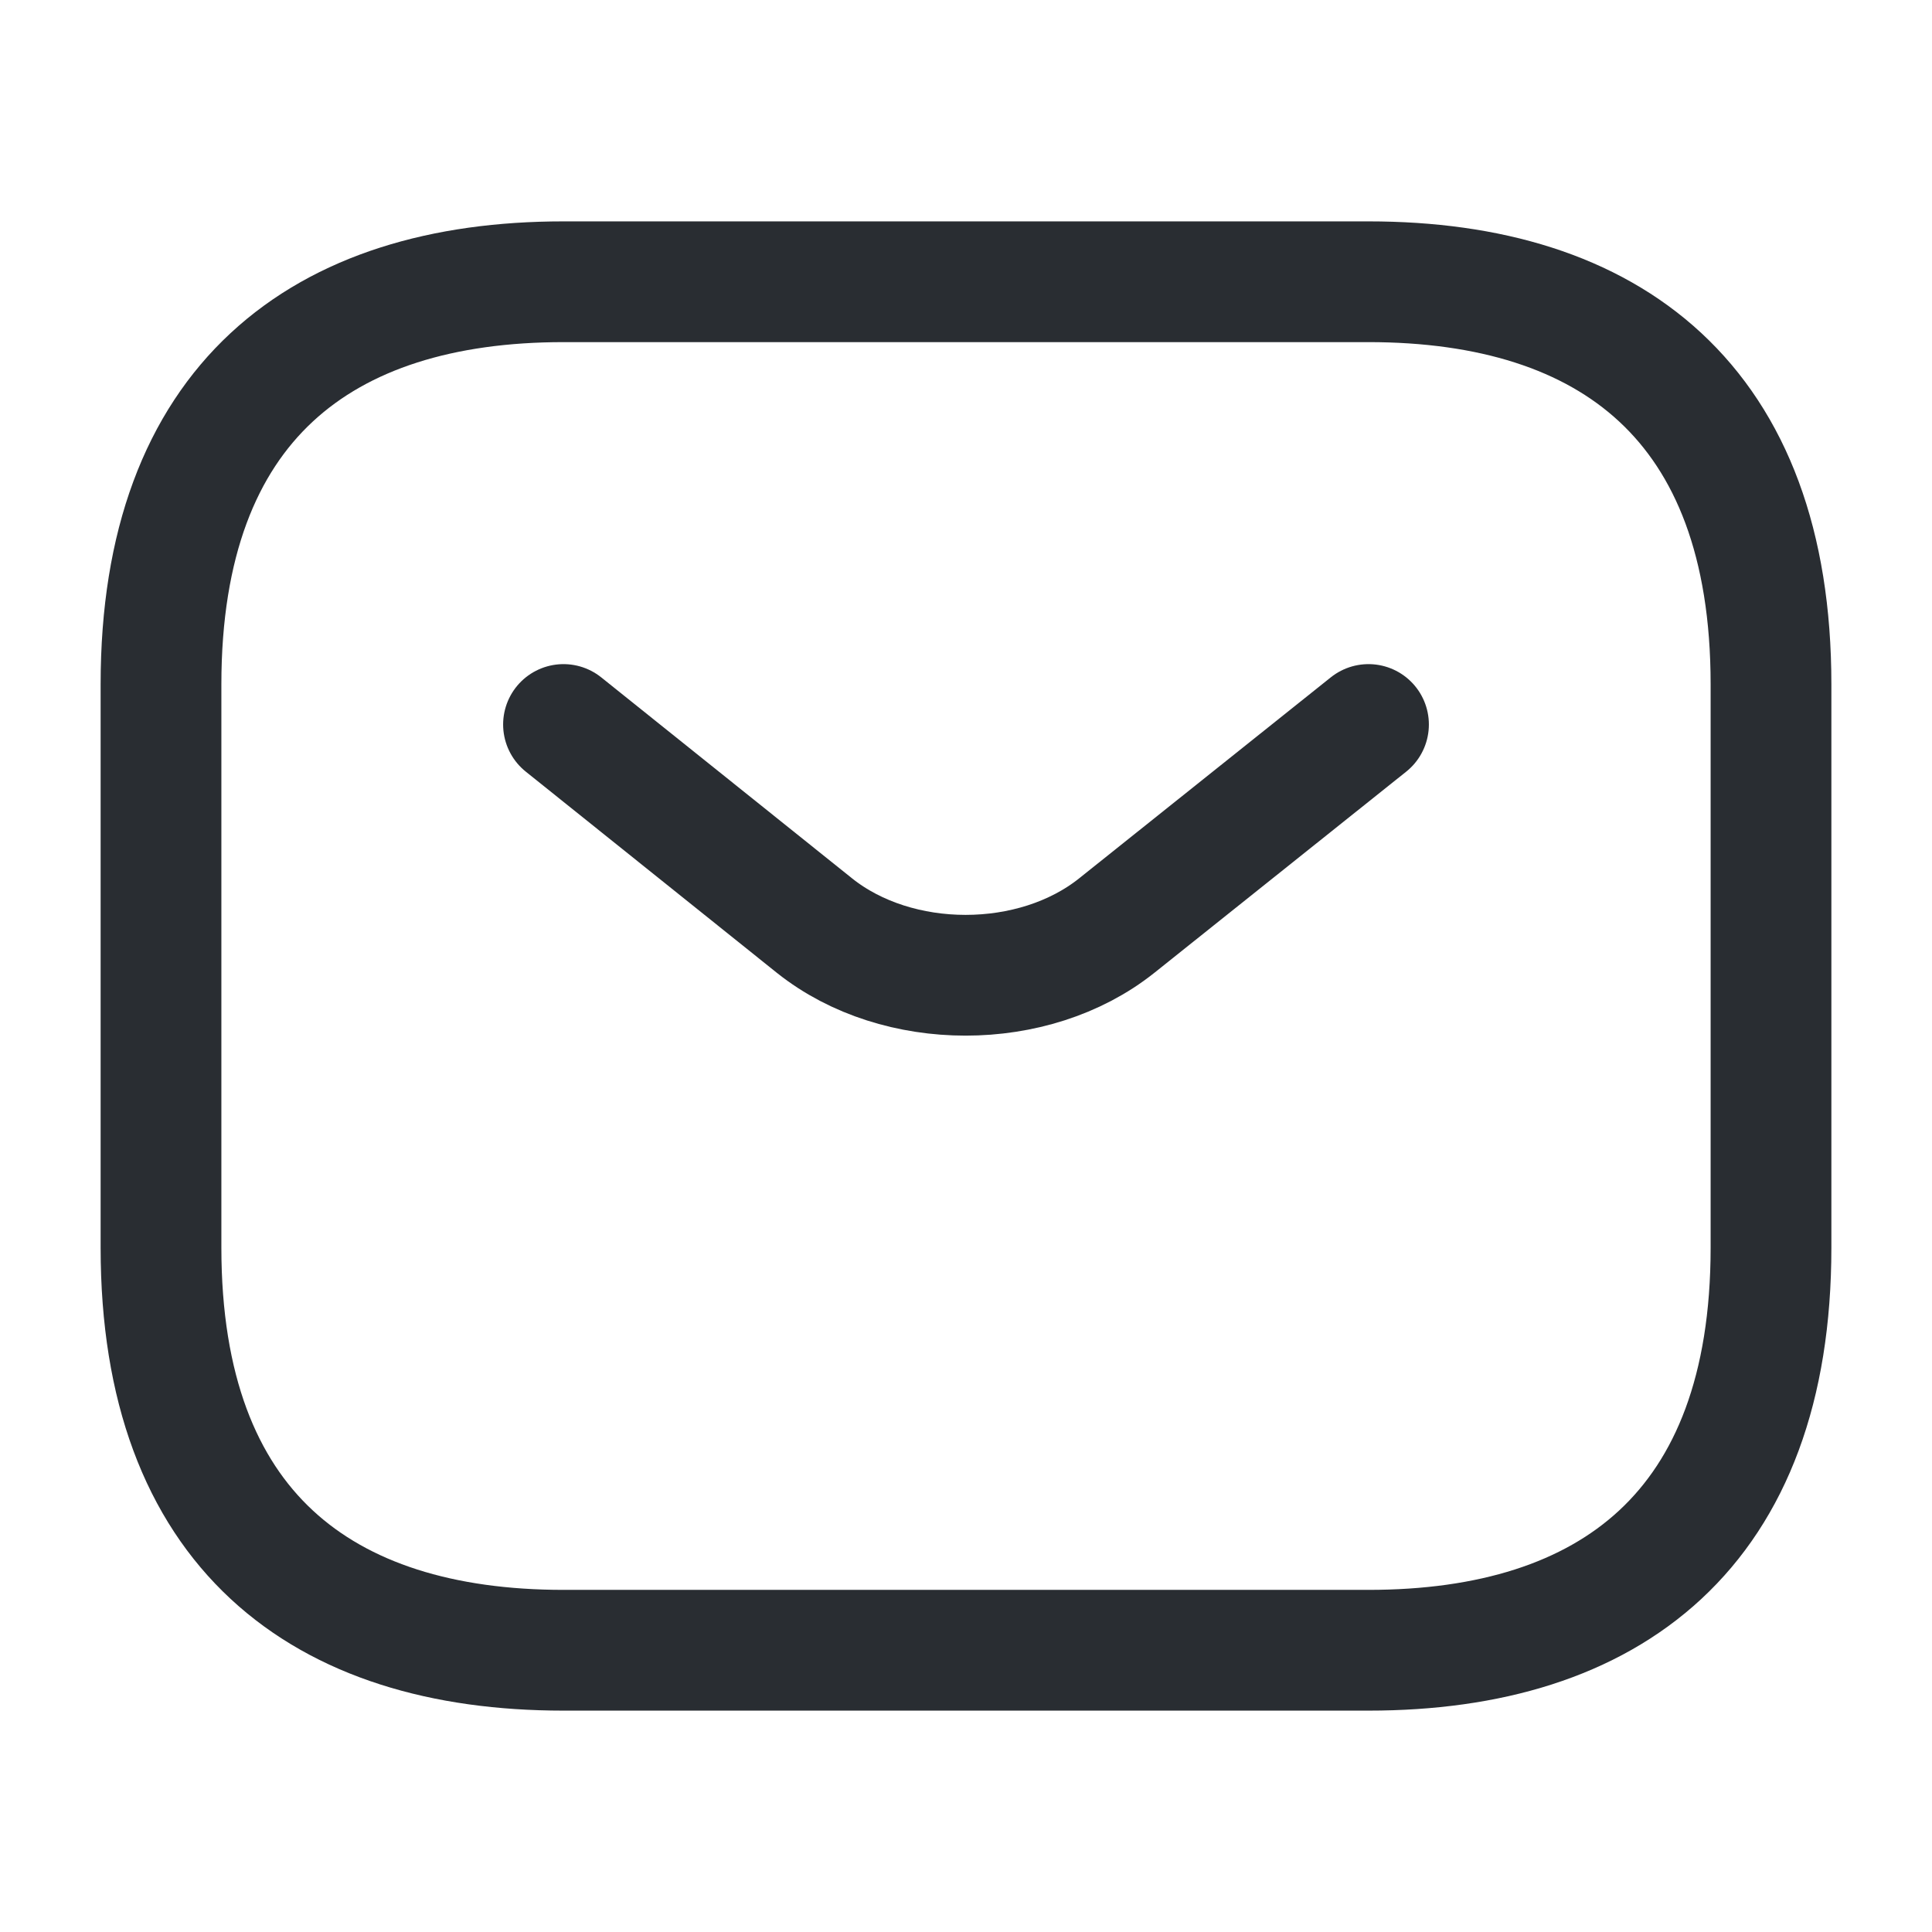
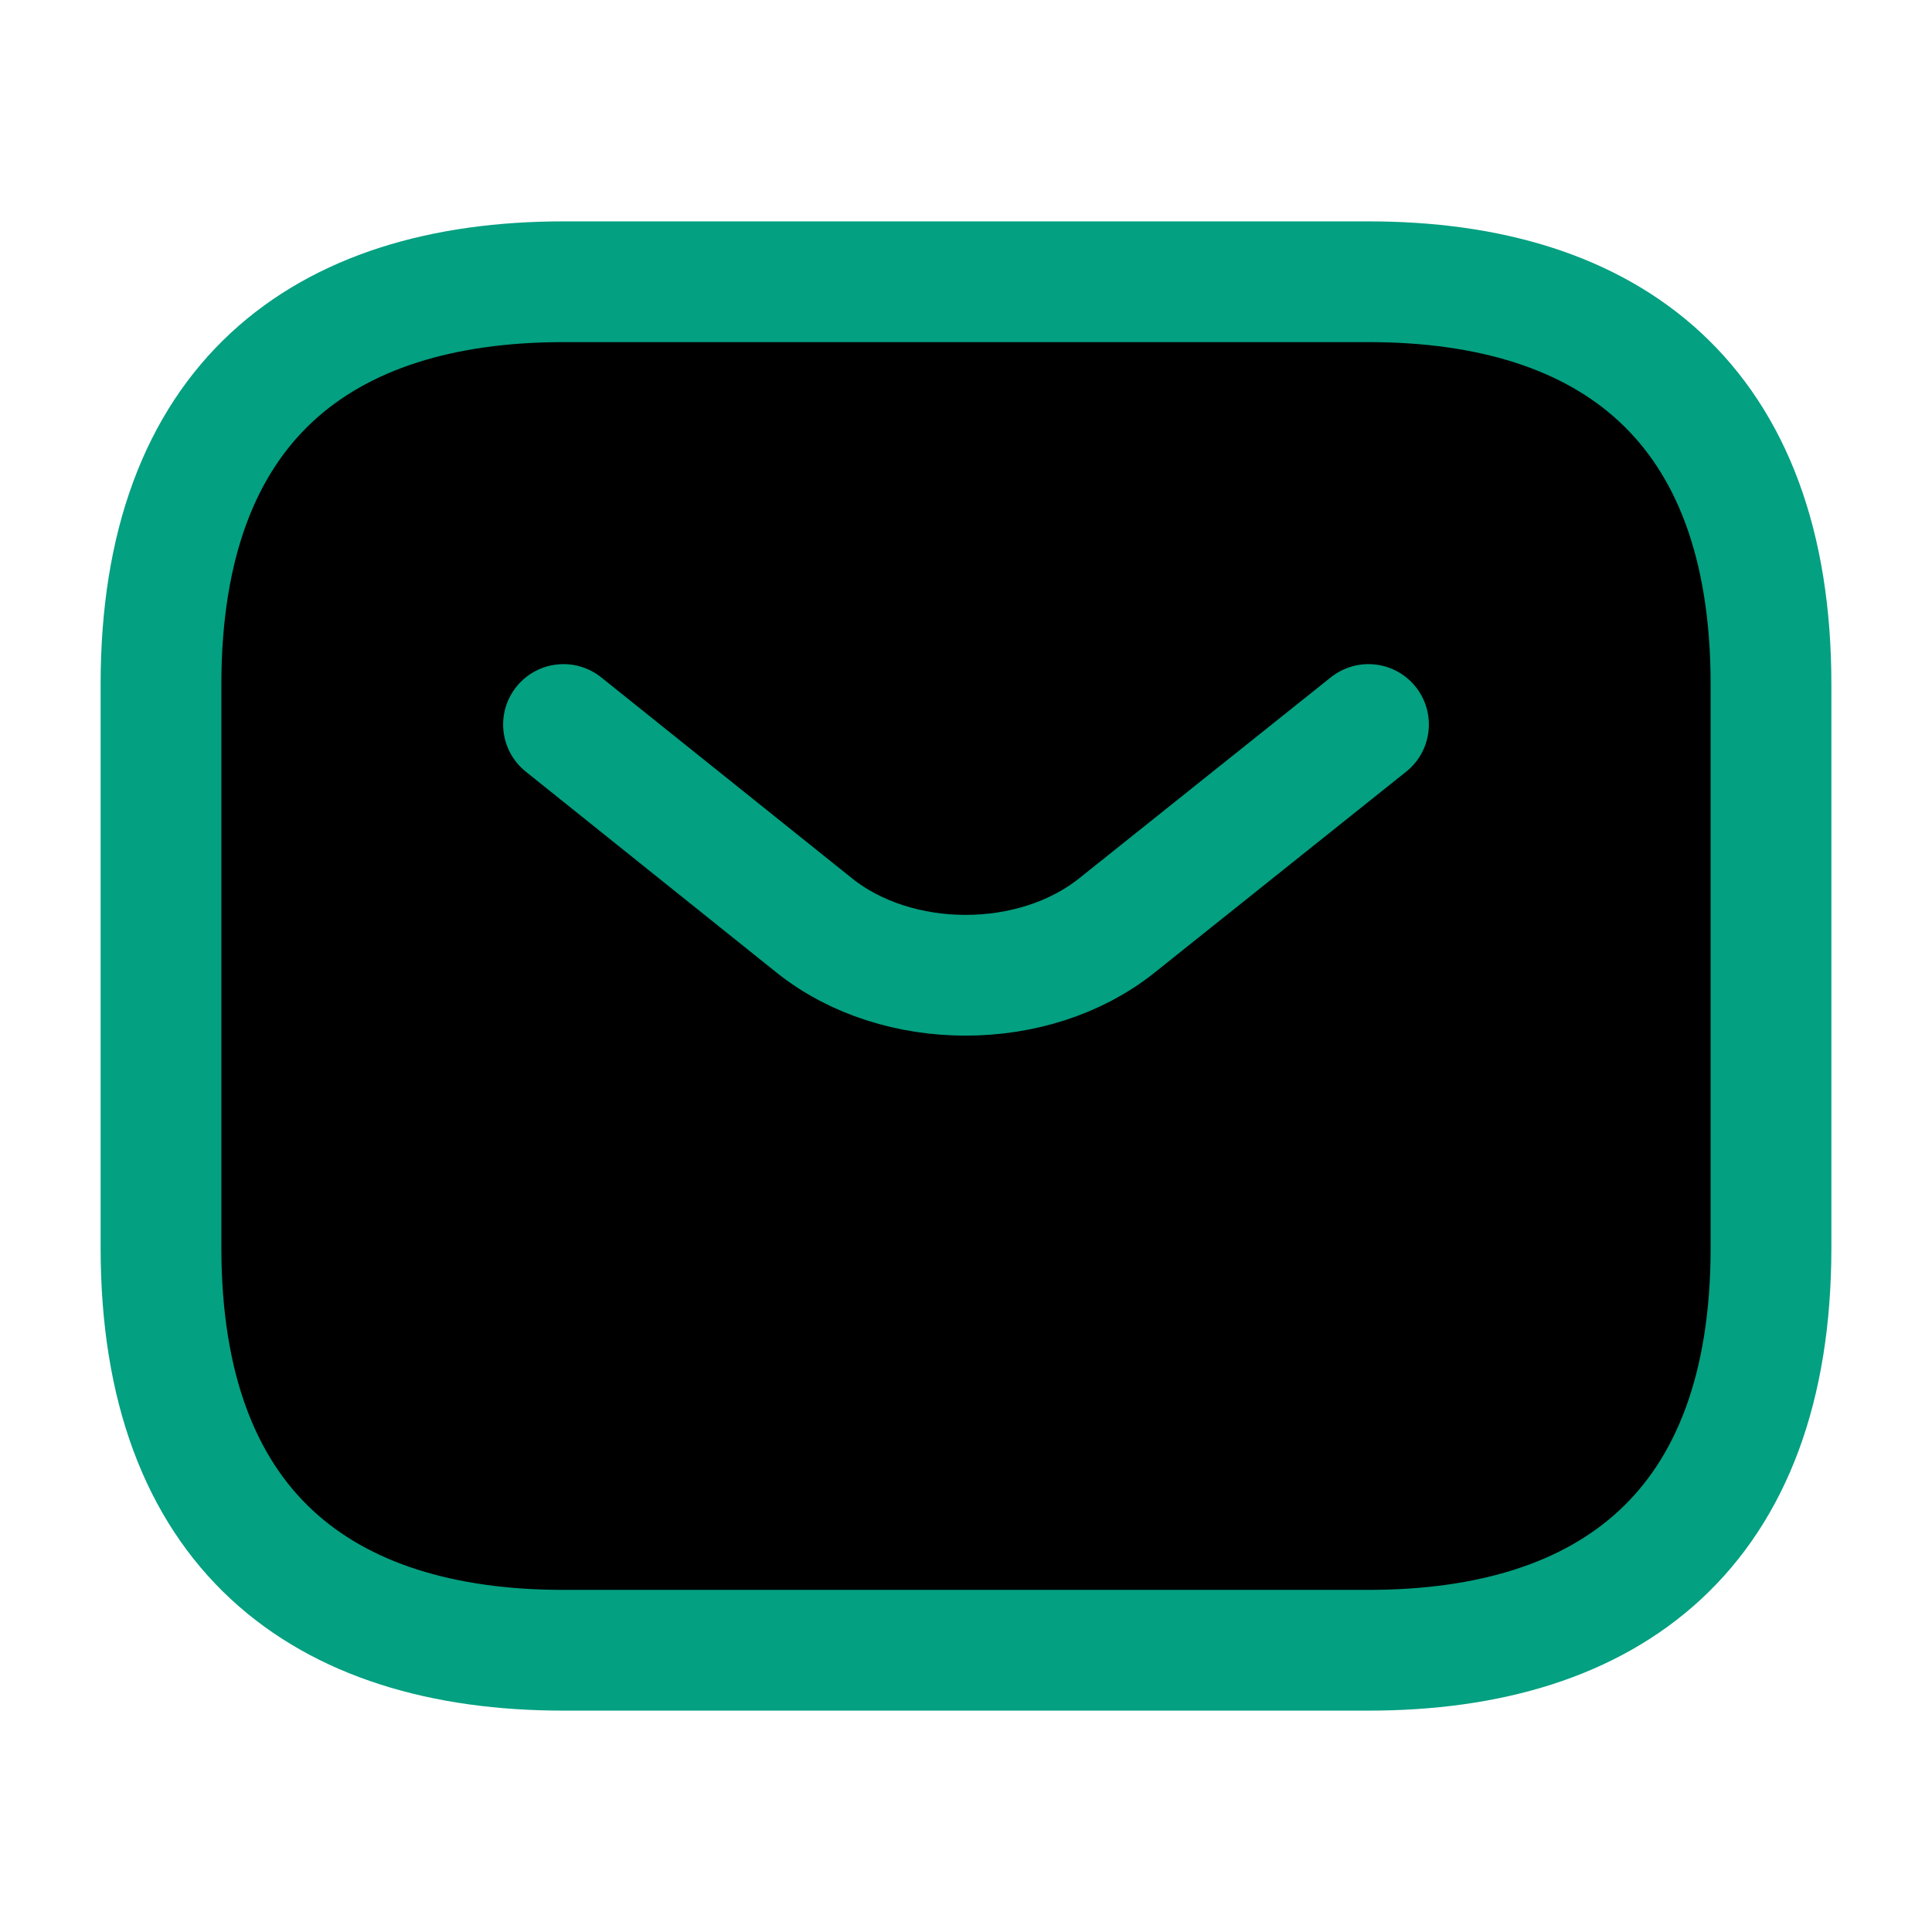
- <svg xmlns="http://www.w3.org/2000/svg" width="24" height="24" viewBox="0 0 24 24" fill="none">
-   <path d="M17 20.5H7C4 20.5 2 19 2 15.5V8.5C2 5 4 3.5 7 3.5H17C20 3.5 22 5 22 8.5V15.5C22 19 20 20.5 17 20.5Z" stroke="#292D32" stroke-width="1.5" stroke-miterlimit="10" stroke-linecap="round" stroke-linejoin="round" />
-   <path d="M17 9L13.87 11.5C12.84 12.32 11.15 12.32 10.12 11.5L7 9" stroke="#292D32" stroke-width="1.5" stroke-miterlimit="10" stroke-linecap="round" stroke-linejoin="round" />
+ <svg xmlns="http://www.w3.org/2000/svg" width="24" height="24" viewBox="0 0 24 24">
+   <path d="M17 20.5H7C4 20.5 2 19 2 15.5V8.5C2 5 4 3.5 7 3.5H17C20 3.5 22 5 22 8.5V15.5C22 19 20 20.5 17 20.5Z" stroke="#03A081" stroke-width="1.5" stroke-miterlimit="10" stroke-linecap="round" stroke-linejoin="round" />
+   <path d="M17 9L13.87 11.5C12.84 12.32 11.15 12.32 10.12 11.5L7 9" stroke="#03A081" stroke-width="1.5" stroke-miterlimit="10" stroke-linecap="round" stroke-linejoin="round" />
</svg>
